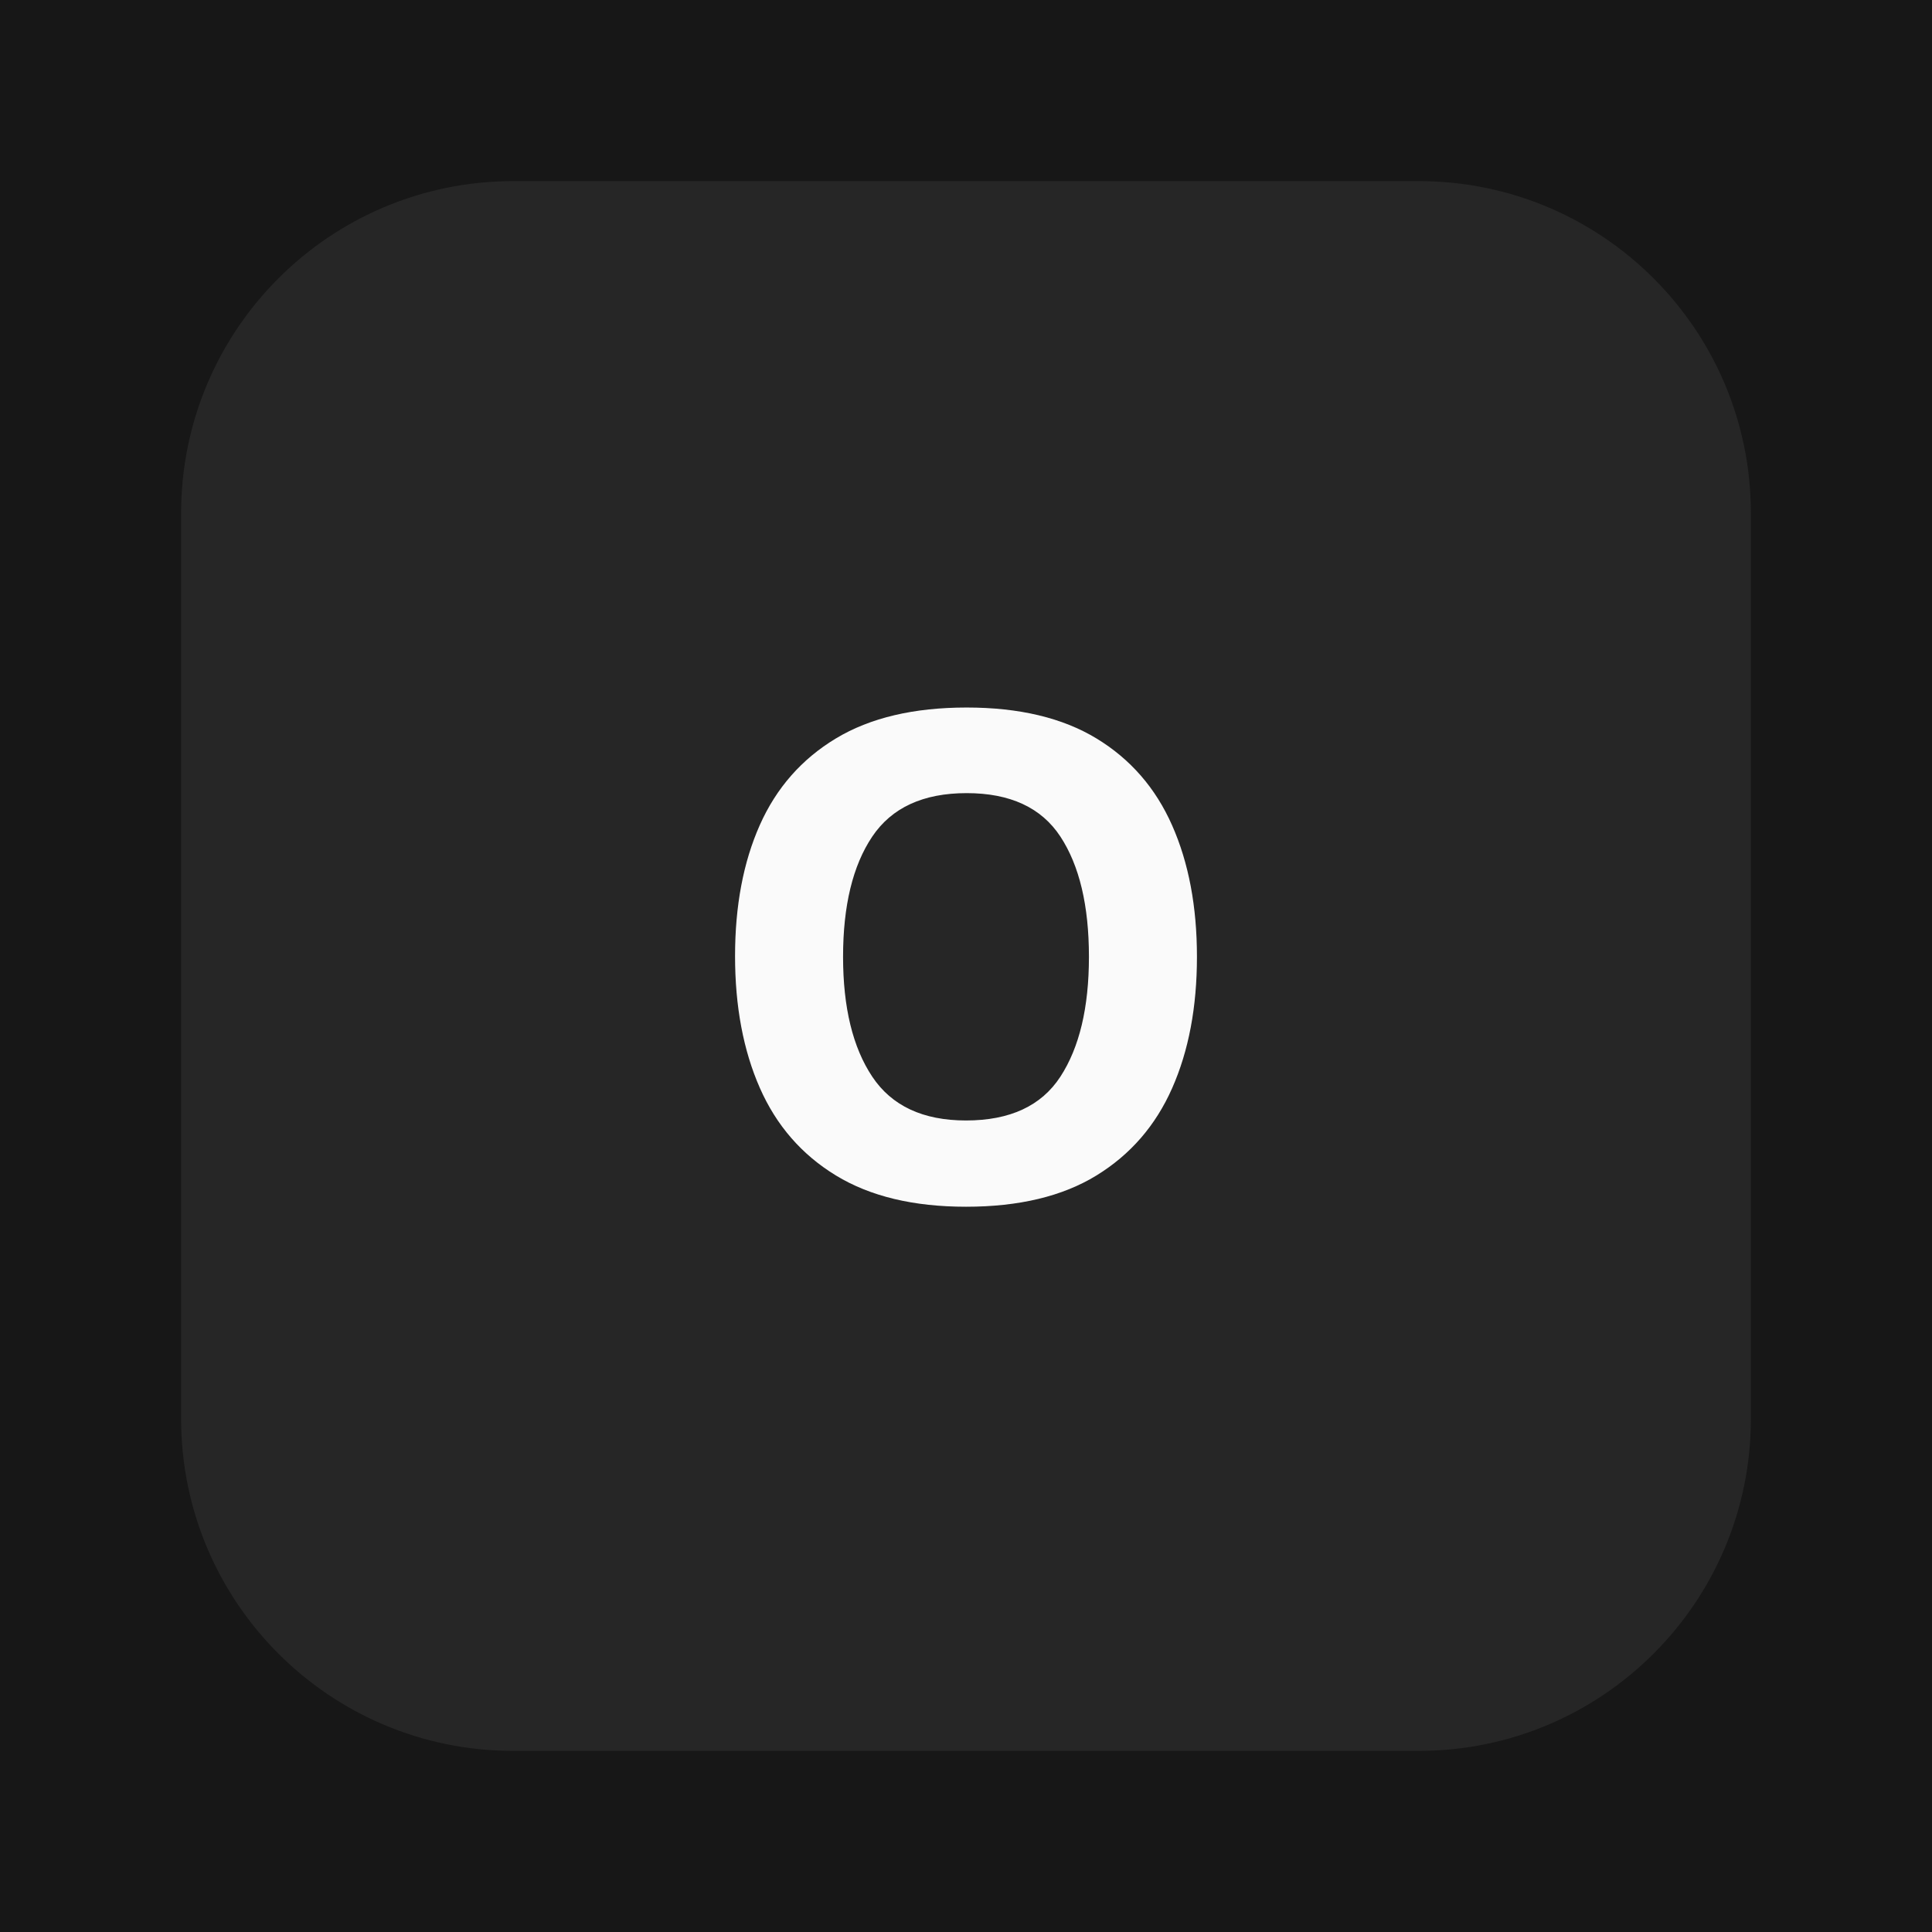
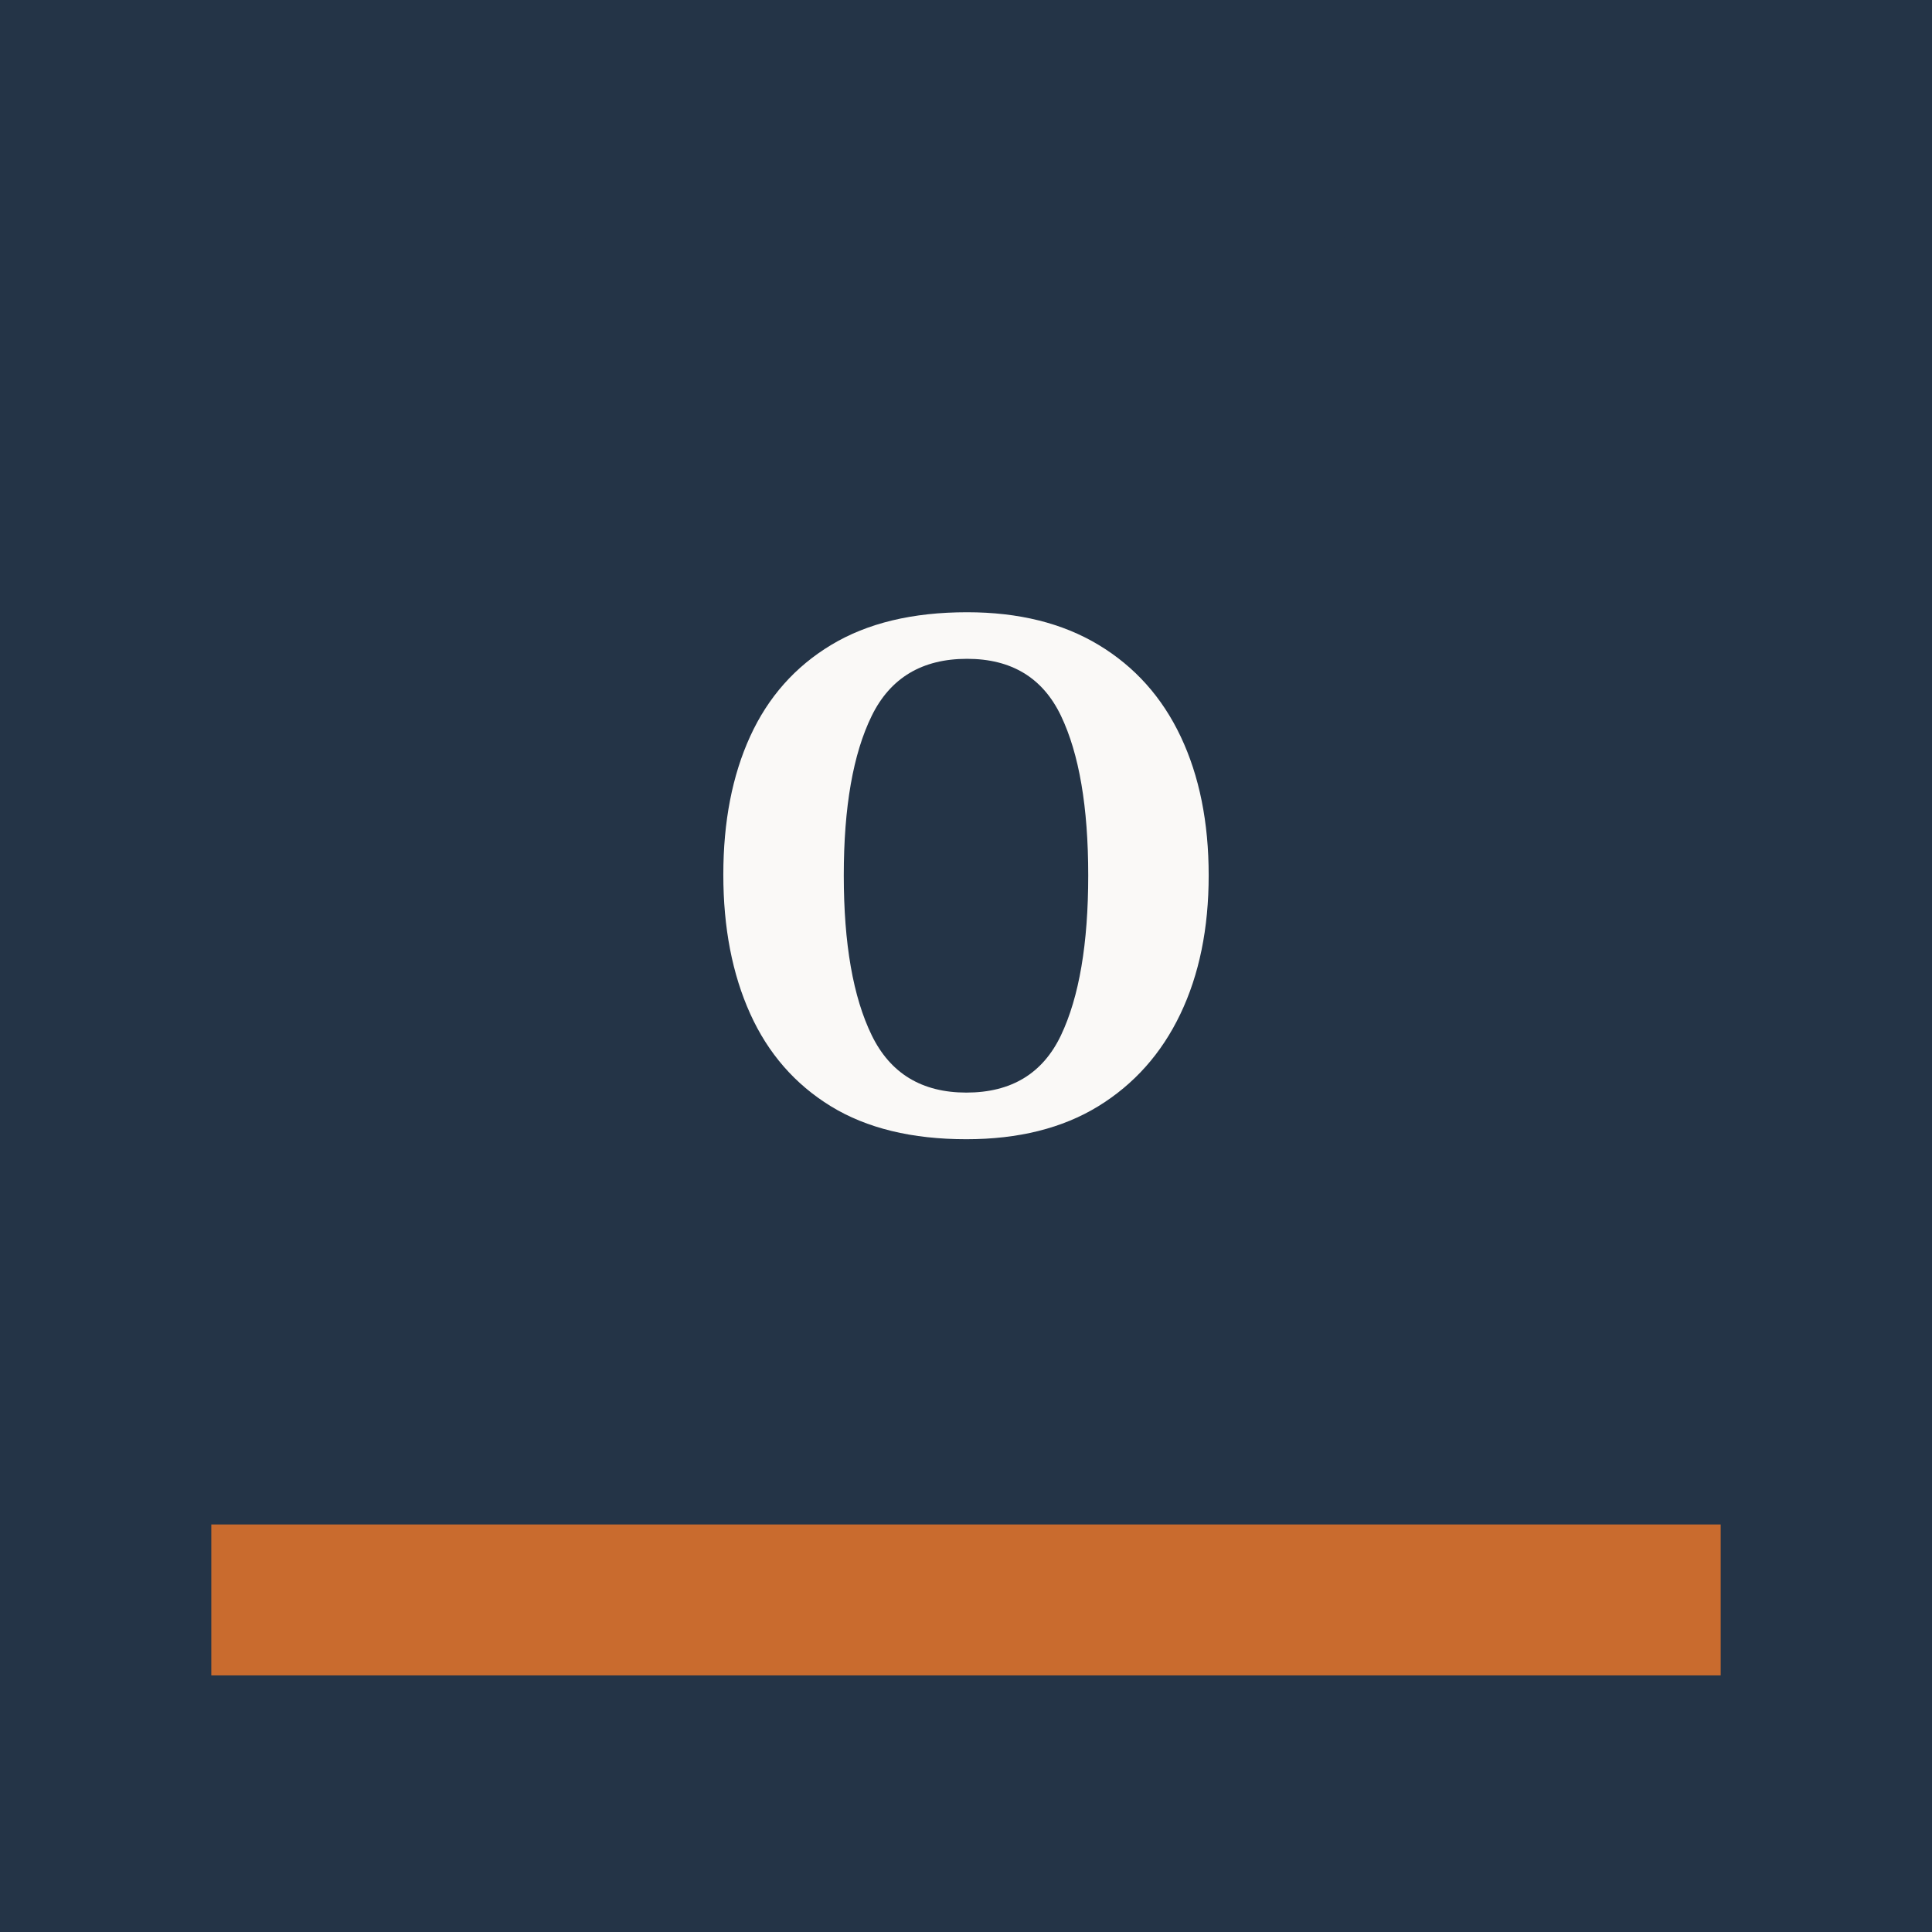
<svg xmlns="http://www.w3.org/2000/svg" viewBox="0 0 512 512" role="img" aria-label="Soline">
-   <rect width="512" height="512" fill="#171717" />
-   <rect x="48" y="48" width="416" height="416" rx="88" fill="#262626" />
-   <text x="256" y="318" text-anchor="middle" font-family="ui-sans-serif, system-ui, sans-serif" font-size="180" font-weight="700" fill="#fafafa">O</text>
+   <rect width="512" height="512" fill="#243447" />
+   <rect x="56" y="56" width="400" height="400" rx="144" fill="#243447" />
+   <text x="256" y="300" text-anchor="middle" font-family="Georgia, serif" font-size="190" font-weight="600" fill="#faf9f7">O</text>
+   <rect x="56" y="404" width="400" height="40" fill="#c96b2e" />
</svg>
